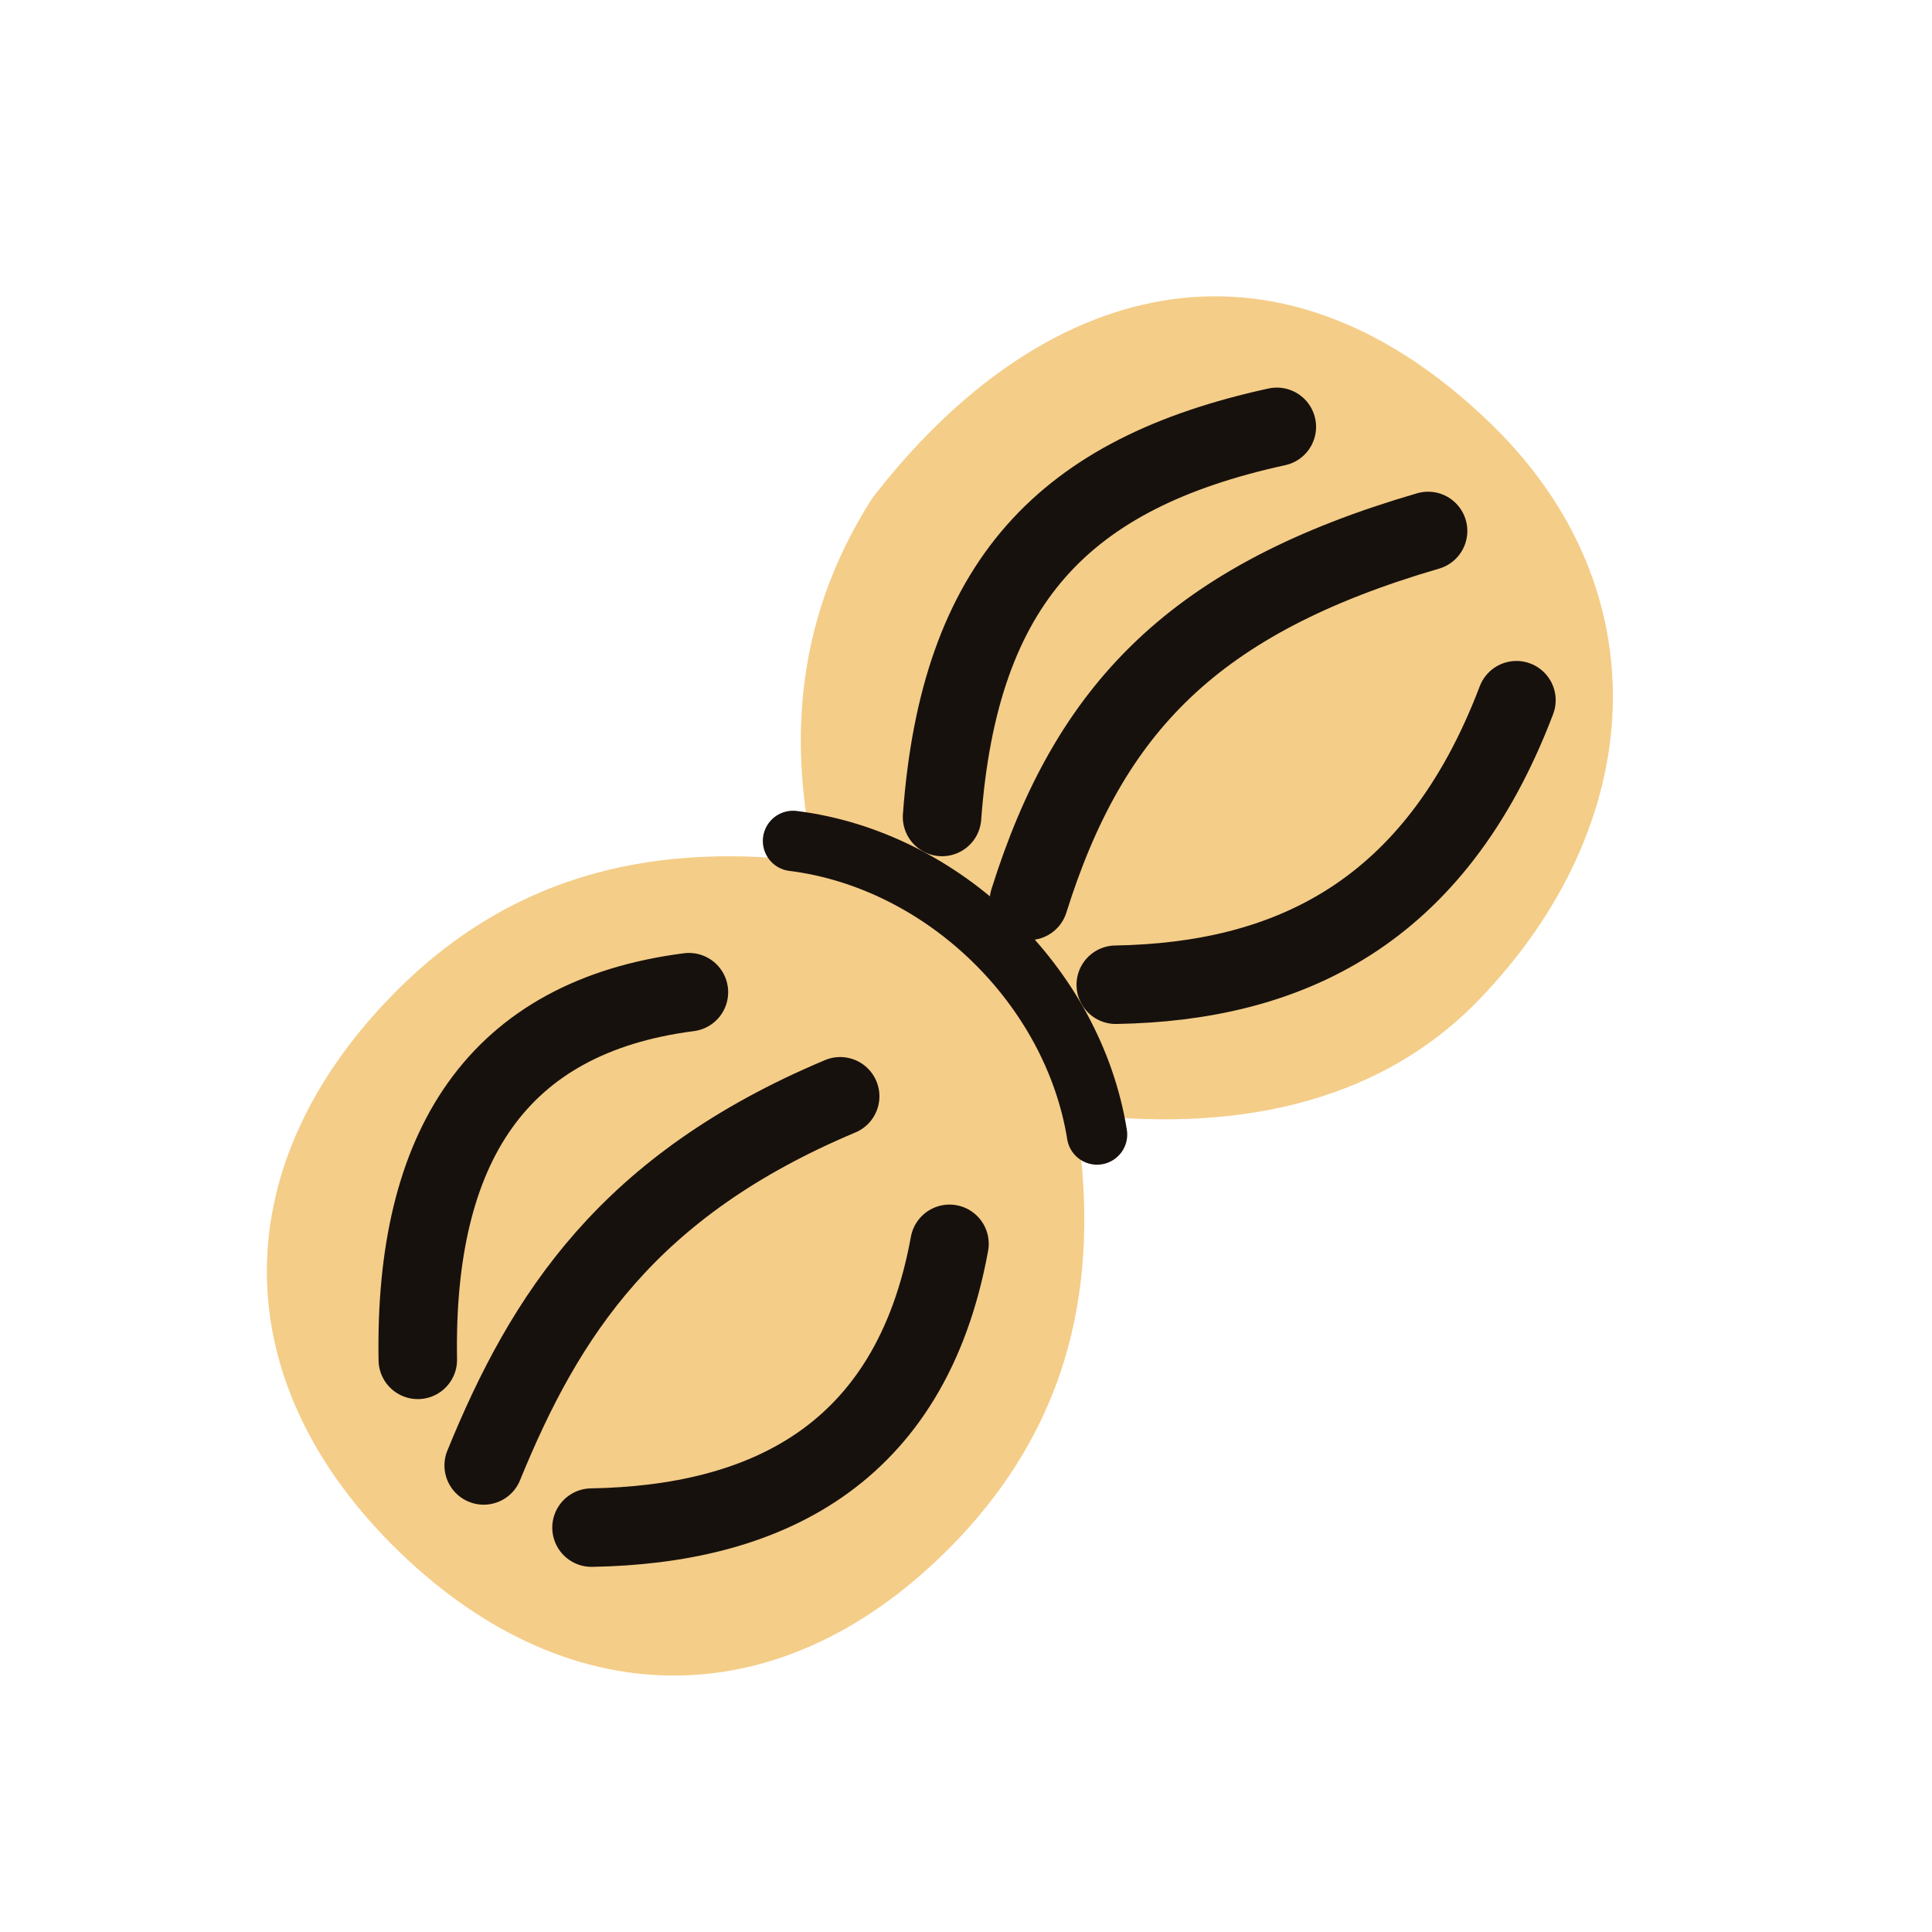
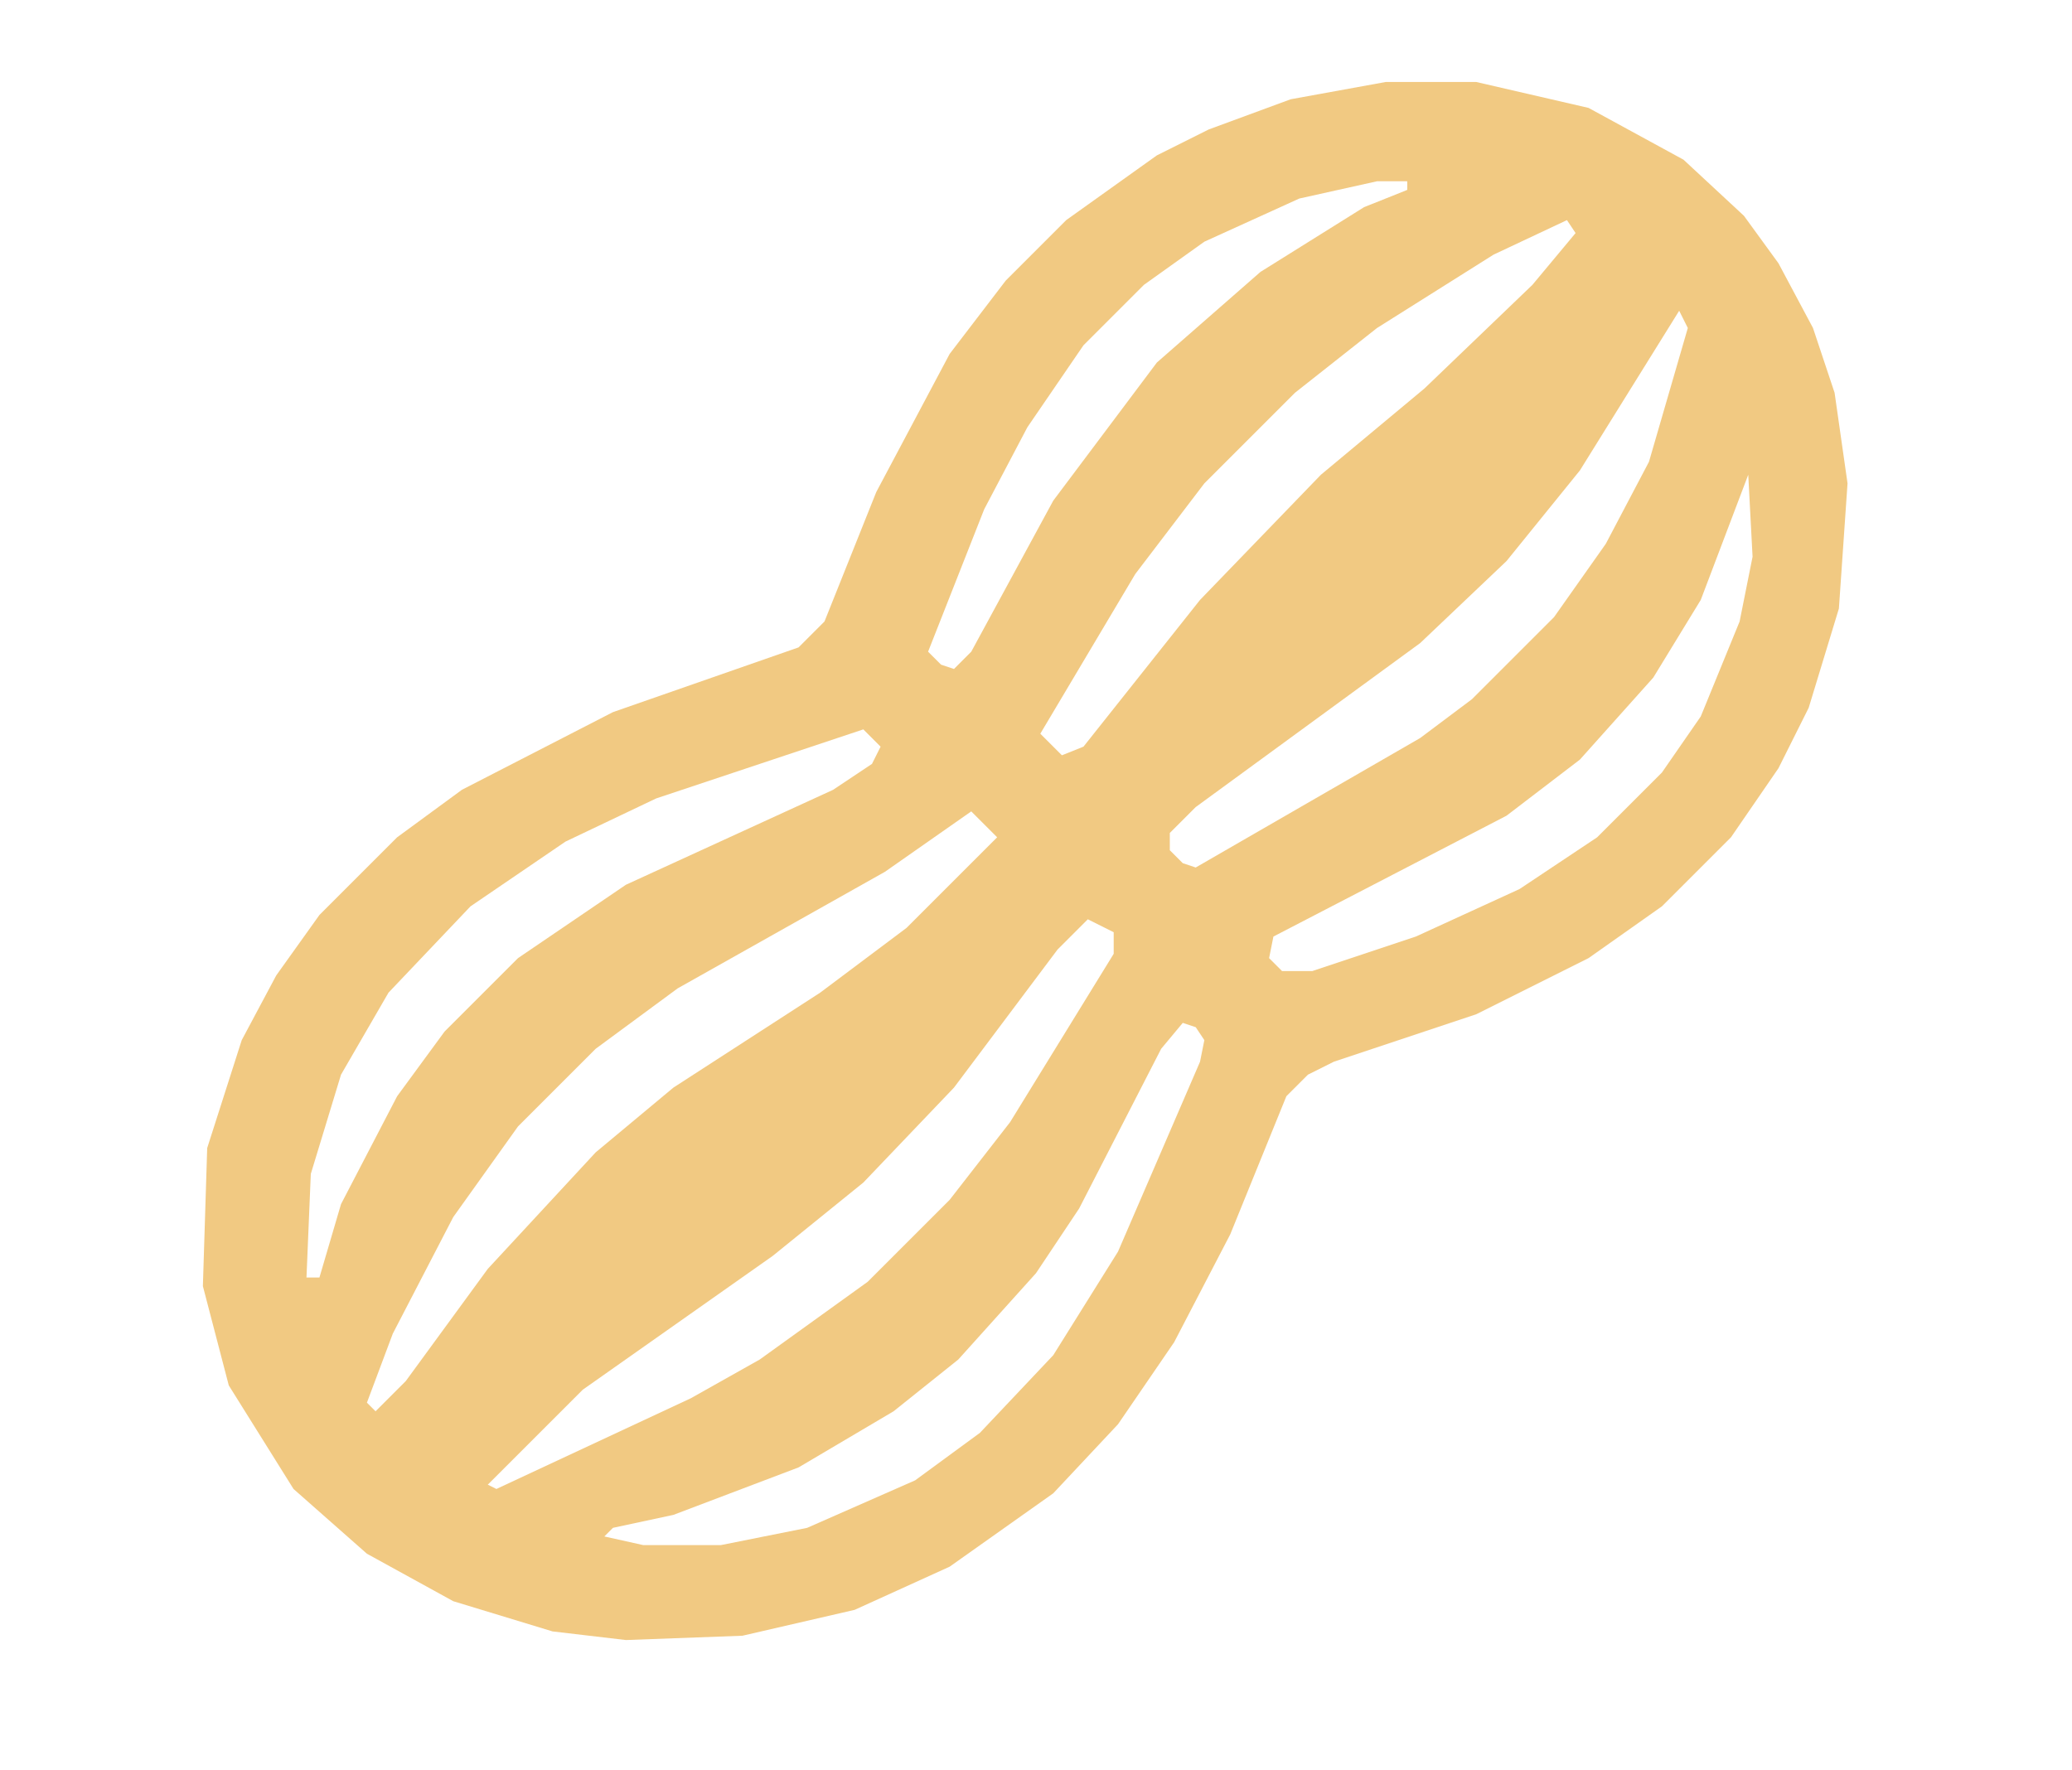
- <svg xmlns="http://www.w3.org/2000/svg" viewBox="0 0 64 64" fill="none">
-   <g transform="rotate(44 32 32)">
-     <path d="M32 7C22 7 18 14 19 23C20 28 23 31 26 33C22 36 19 40 19 46C19 54 24 59 32 59C40 59 45 54 45 46C45 40 42 36 38 33C42 30 45 26 45 21C45 13 40 7 32 7Z" fill="#F4CD88" />
-     <path d="M27 12C23 18 23 23 28 29M33 11C29 18 29 23 32 29M39 13C42 20 40 25 36 29M26 39C22 44 23 49 28 54M32 38C29 45 30 50 32 55M38 39C42 45 40 50 36 54" stroke="#17110D" stroke-width="2.6" stroke-linecap="round" fill="none" />
-     <path d="M25 33C29 30 35 30 39 33" stroke="#17110D" stroke-width="2" stroke-linecap="round" />
-   </g>
+ <svg xmlns="http://www.w3.org/2000/svg" viewBox="0 0 480 410" fill="none">
+   <path d="M404,50L390,37L368,25L342,19L321,19L299,23L280,30L268,36L247,51L233,65L220,82L203,114L191,144L185,150L142,165L107,183L92,194L74,212L64,226L56,241L48,266L47,298L53,321L68,345L85,360L105,371L128,378L145,380L172,379L198,373L220,363L244,346L259,330L272,311L285,286L298,254L303,249L309,246L342,235L368,222L385,210L401,194L412,178L419,164L426,141L428,112L425,91L420,76L412,61Z M277,238L279,241L278,246L259,290L244,314L227,332L212,343L187,354L167,358L149,358L140,356L142,354L156,351L185,340L207,327L222,315L240,295L250,280L269,243L274,237Z M258,216L258,221L234,260L220,278L201,297L176,315L160,324L115,345L113,344L135,322L179,291L200,274L221,252L245,220L252,213Z M231,194L210,215L190,230L156,252L138,267L113,294L94,320L87,327L85,325L91,309L105,282L120,261L138,243L157,229L205,202L225,188Z M204,173L202,177L193,183L145,205L120,222L103,239L92,254L79,279L74,296L71,296L72,272L79,249L90,230L109,210L131,195L152,185L200,169Z M405,110L406,129L403,144L394,166L385,179L370,194L352,206L328,217L304,225L297,225L294,222L295,217L349,189L366,176L383,157L394,139Z M389,72L391,76L382,107L372,126L360,143L341,162L329,171L277,201L274,200L271,197L271,193L277,187L329,149L349,130L366,109Z M363,51L365,54L355,66L330,90L306,110L278,139L251,173L246,175L241,170L263,133L279,112L300,91L319,76L346,59Z M326,42L326,44L316,48L292,63L268,84L244,116L225,151L221,155L218,154L215,151L228,118L238,99L251,80L265,66L279,56L301,46L319,42Z" fill="#F1C982" fill-rule="evenodd" />
</svg>
